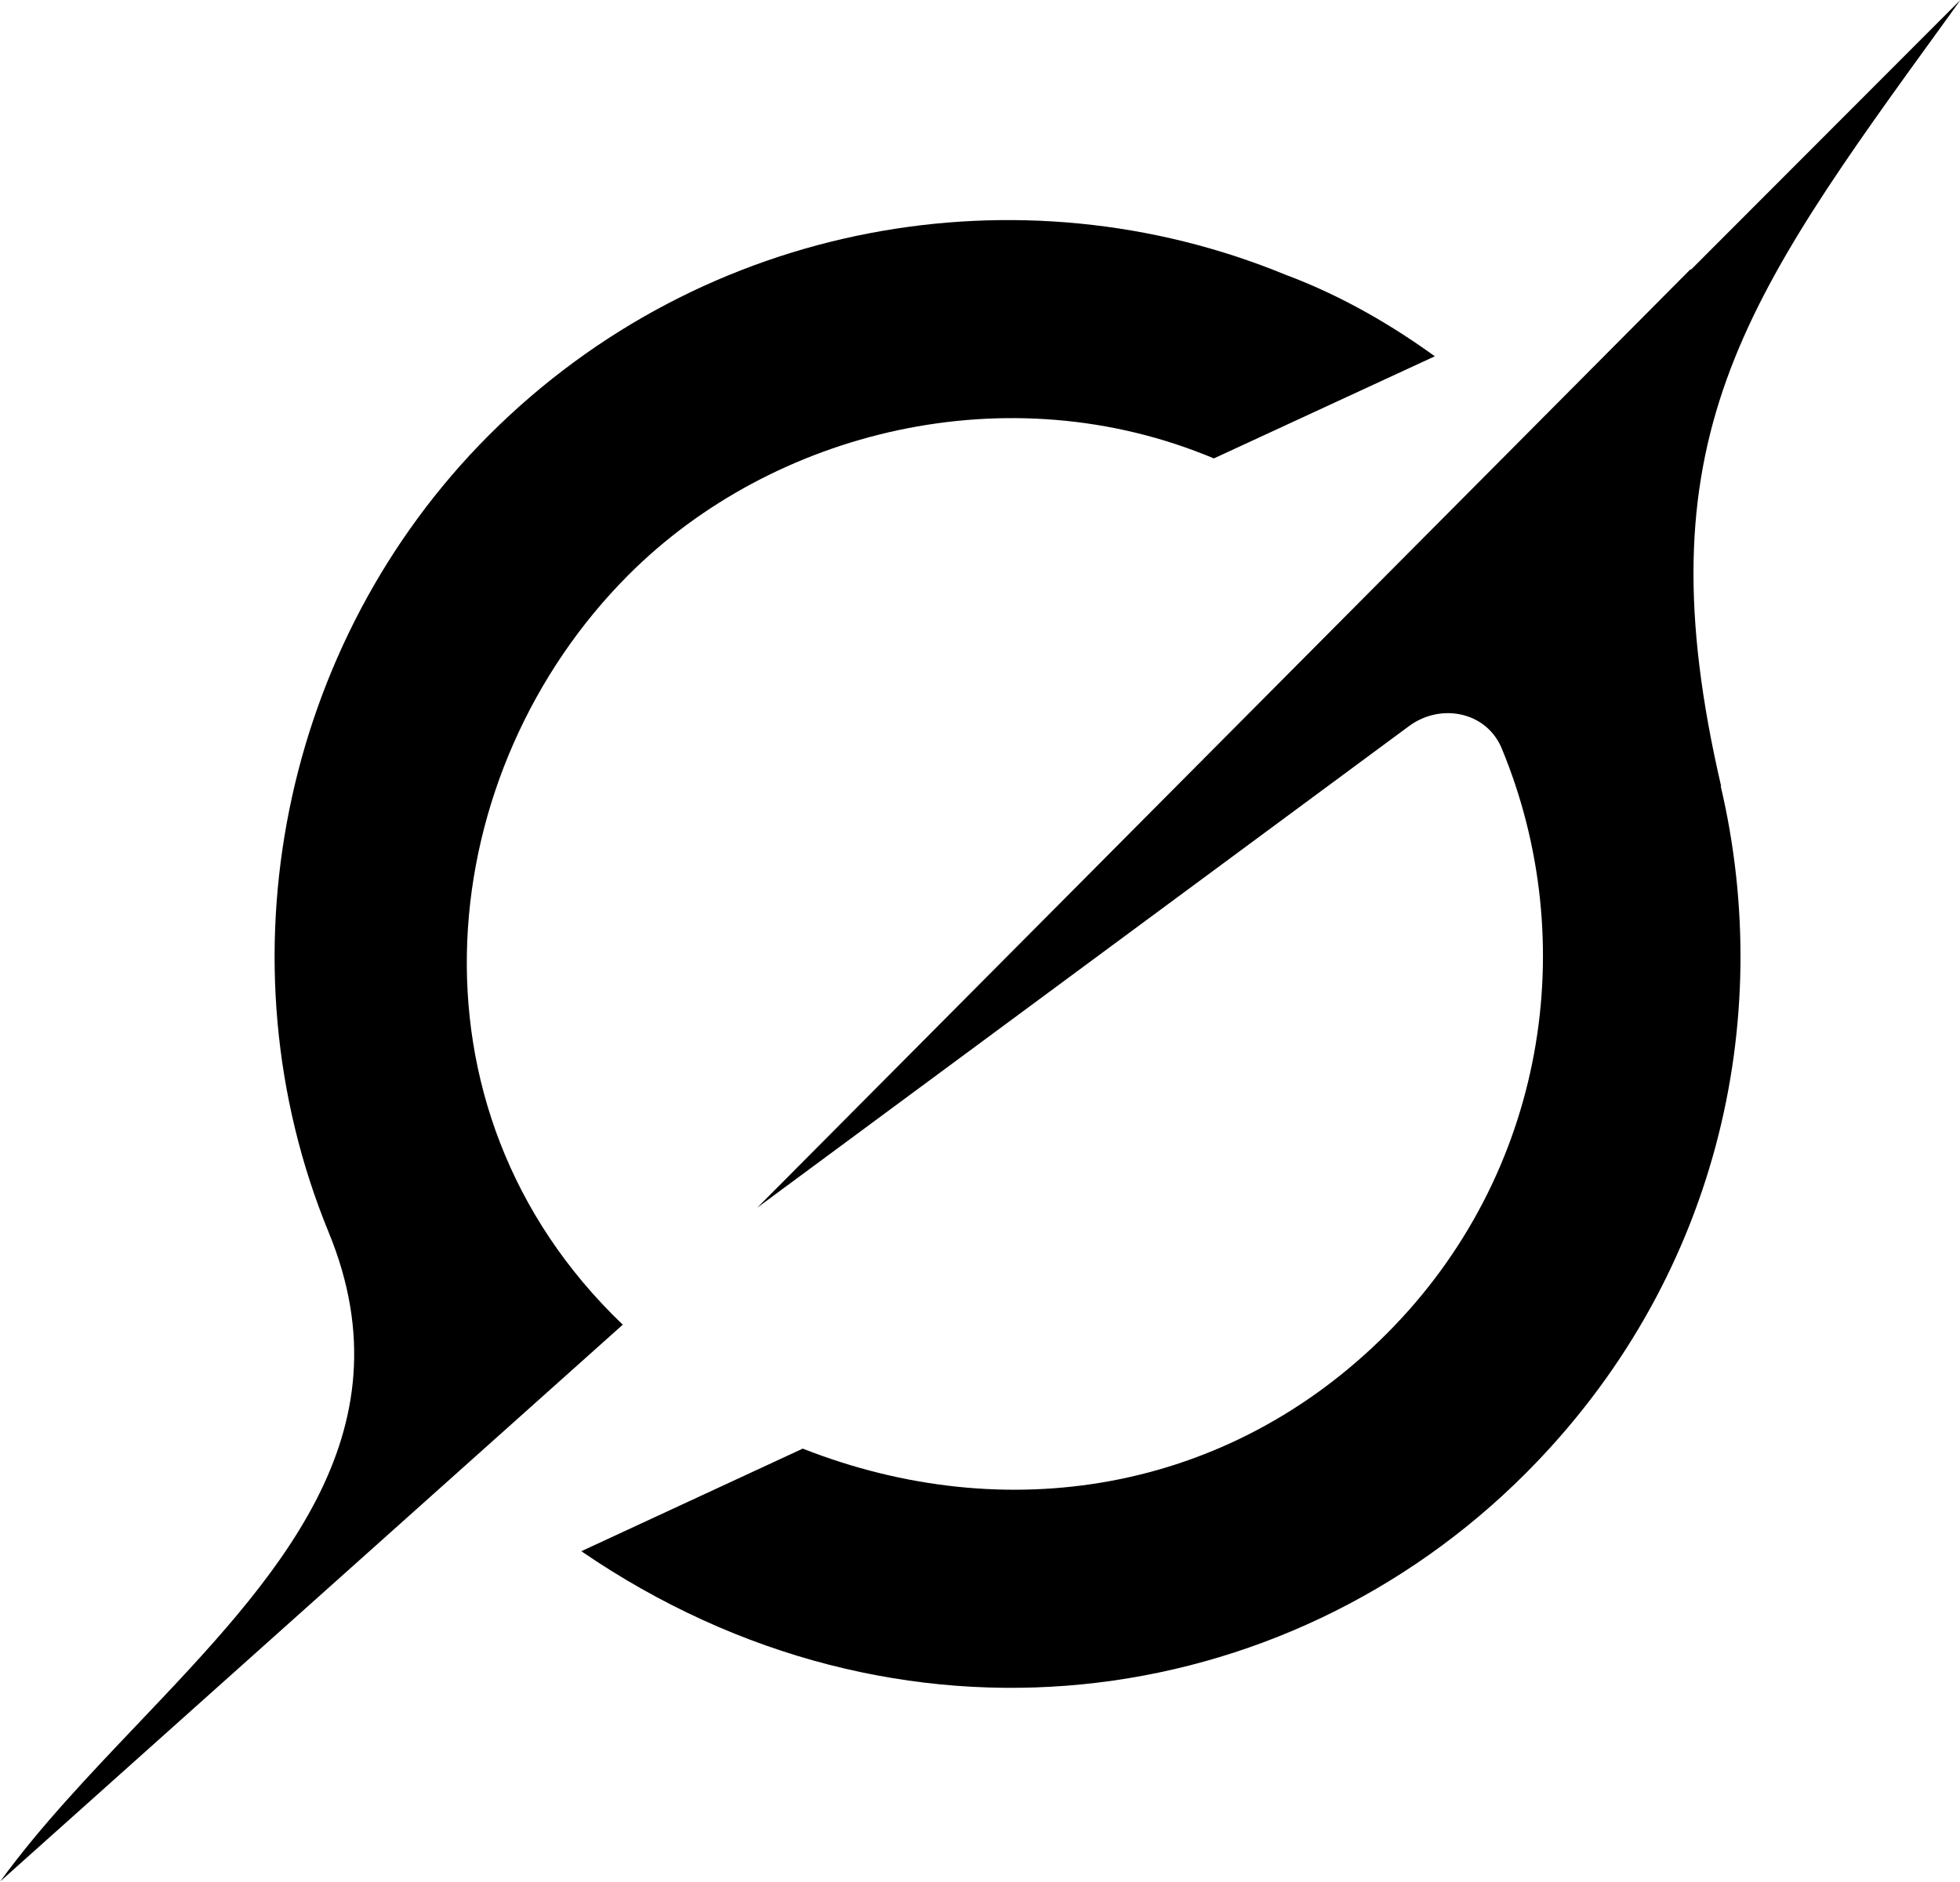
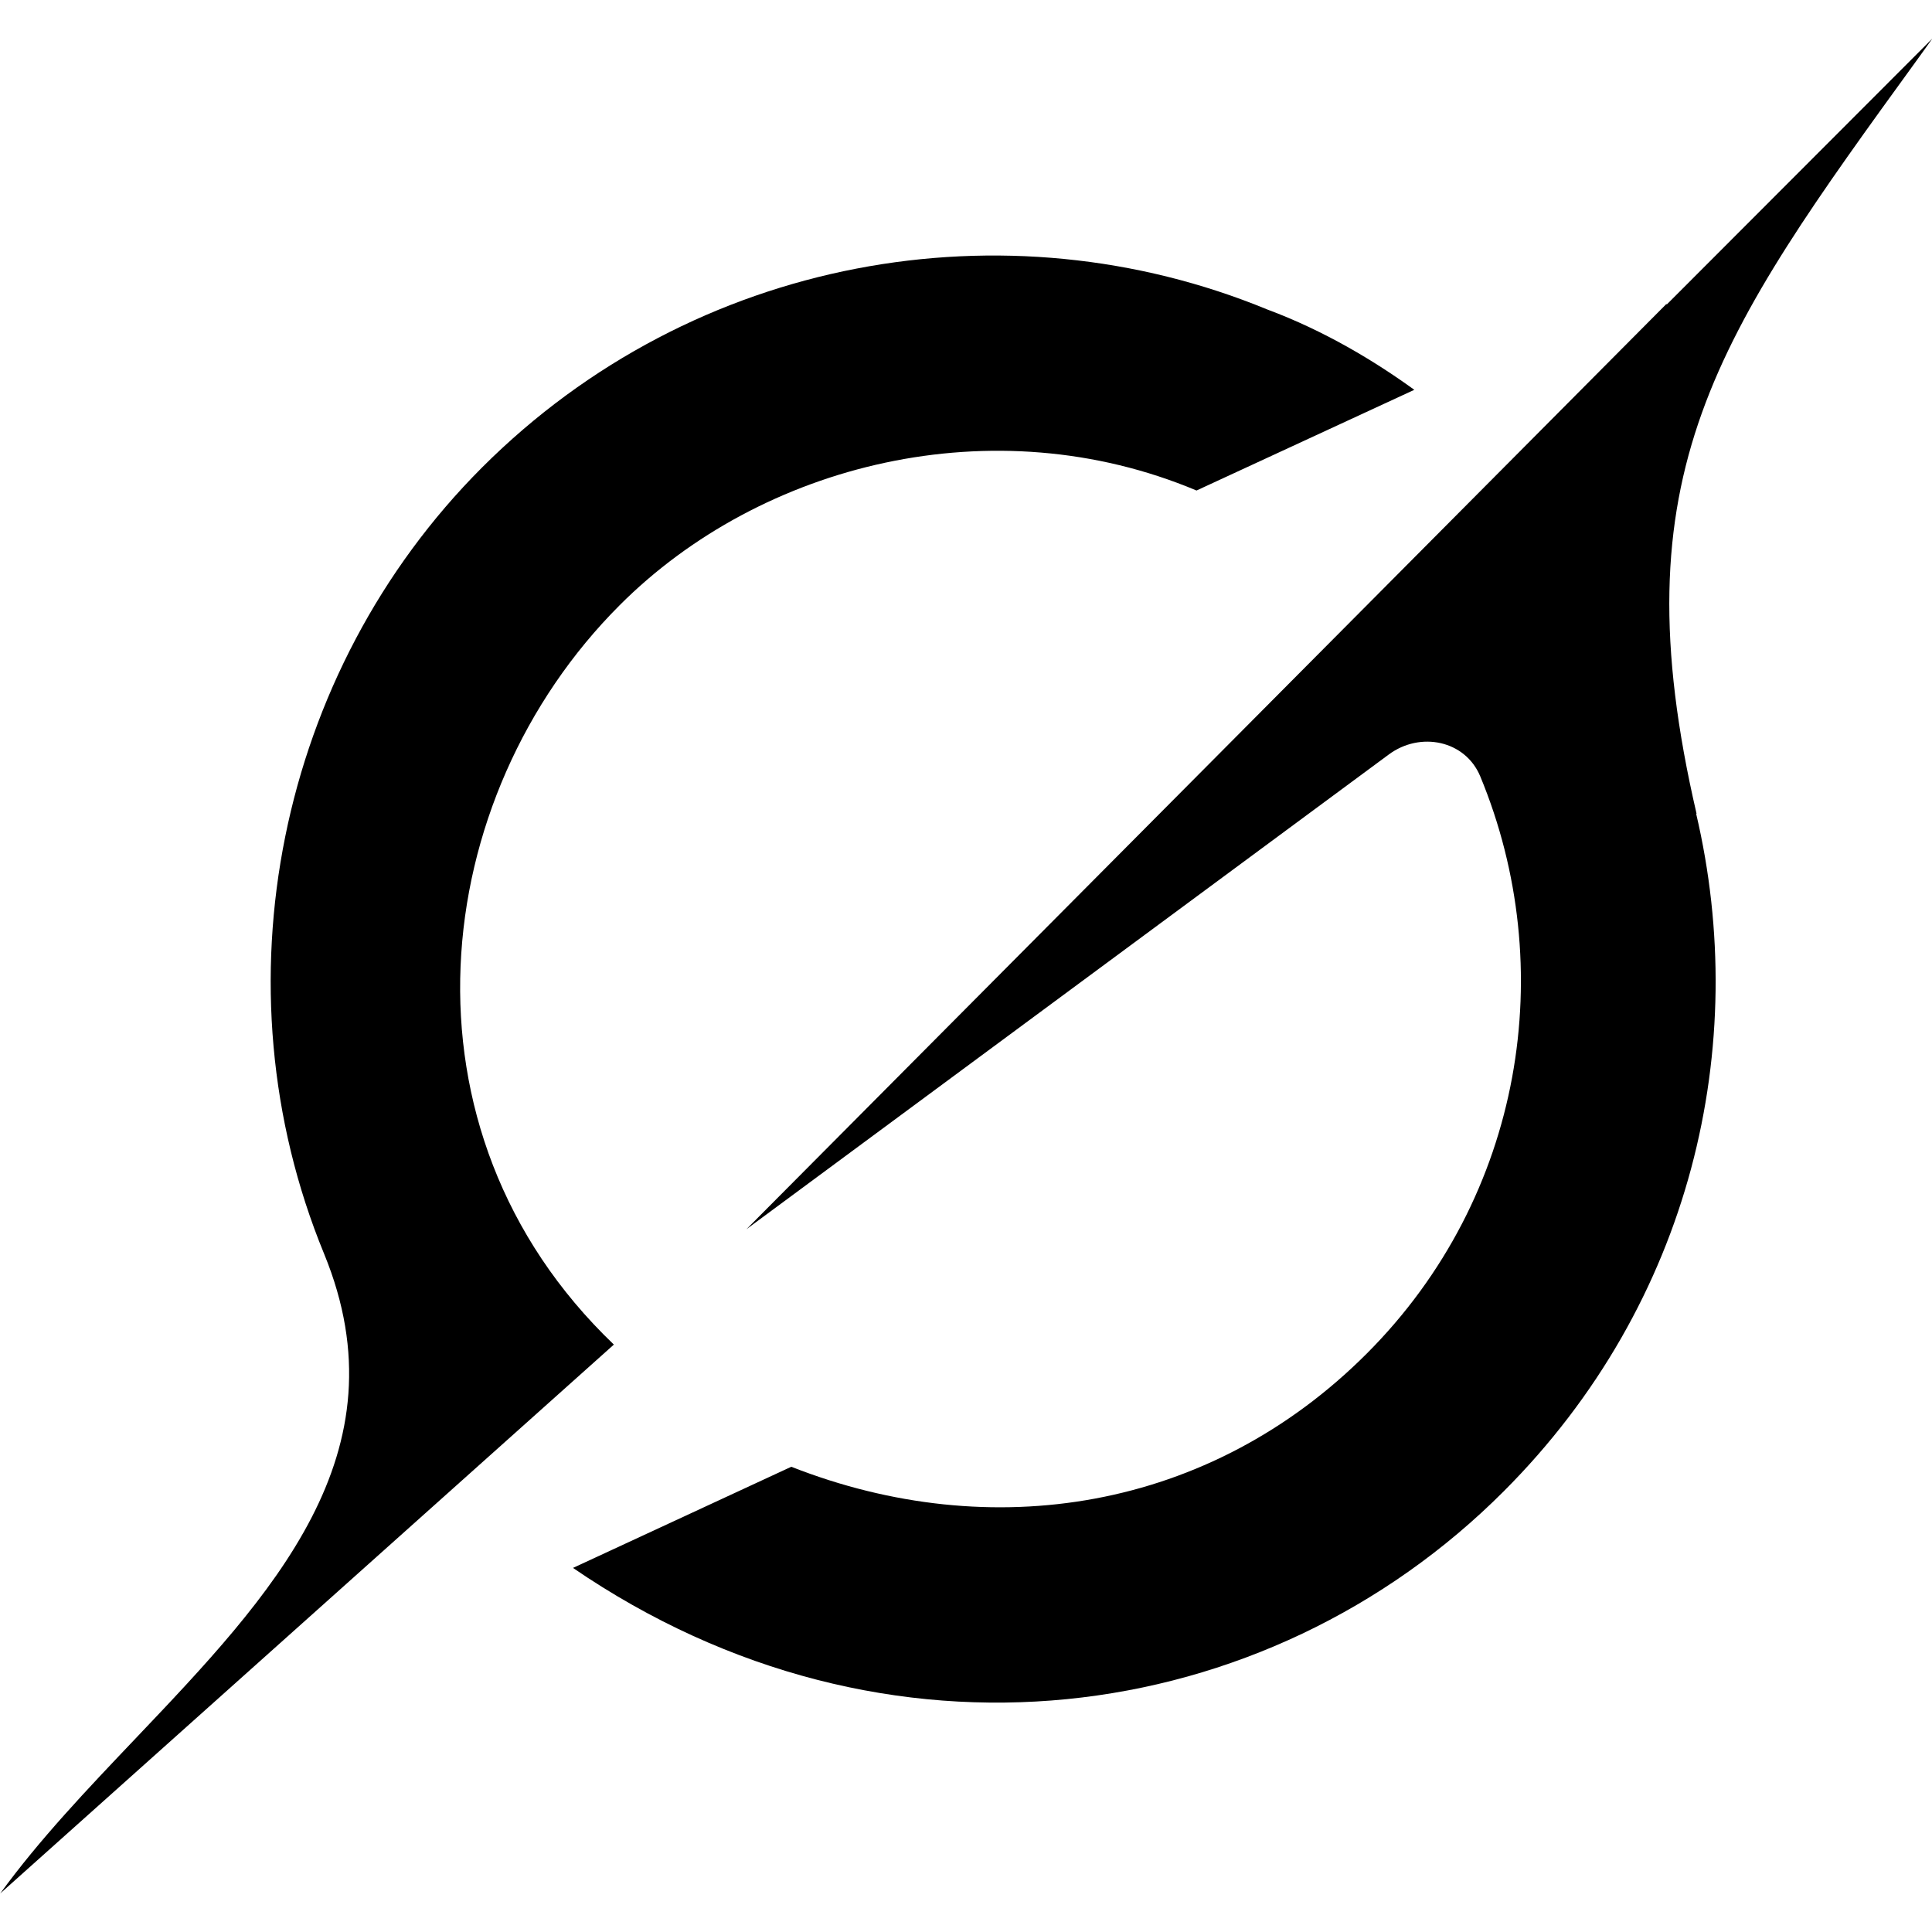
- <svg xmlns="http://www.w3.org/2000/svg" fill="none" viewBox="0.36 0.5 33.33 32">
+ <svg xmlns="http://www.w3.org/2000/svg" width="18" height="18" fill="none" viewBox="0.36 0.5 33.33 32">
  <path d="M13.237 21.041L24.319 12.851C24.862 12.449 25.638 12.606 25.897 13.229C27.26 16.518 26.651 20.471 23.94 23.185C21.23 25.899 17.458 26.494 14.011 25.139L10.245 26.884C15.646 30.581 22.205 29.666 26.304 25.56C29.555 22.305 30.562 17.868 29.62 13.867L29.629 13.876C28.264 7.998 29.965 5.649 33.449 0.845C33.531 0.731 33.614 0.617 33.696 0.5L29.111 5.091V5.076L13.234 21.044" fill="#000" id="mark" />
  <path d="M10.95 23.031C7.073 19.323 7.742 13.585 11.05 10.276C13.496 7.827 17.504 6.828 21.002 8.297L24.759 6.56C24.083 6.07 23.215 5.543 22.22 5.173C17.72 3.319 12.333 4.242 8.675 7.901C5.156 11.424 4.05 16.84 5.95 21.462C7.369 24.916 5.043 27.36 2.699 29.826C1.868 30.7 1.035 31.575 0.364 32.5L10.947 23.034" fill="#000" id="mark" />
</svg>
